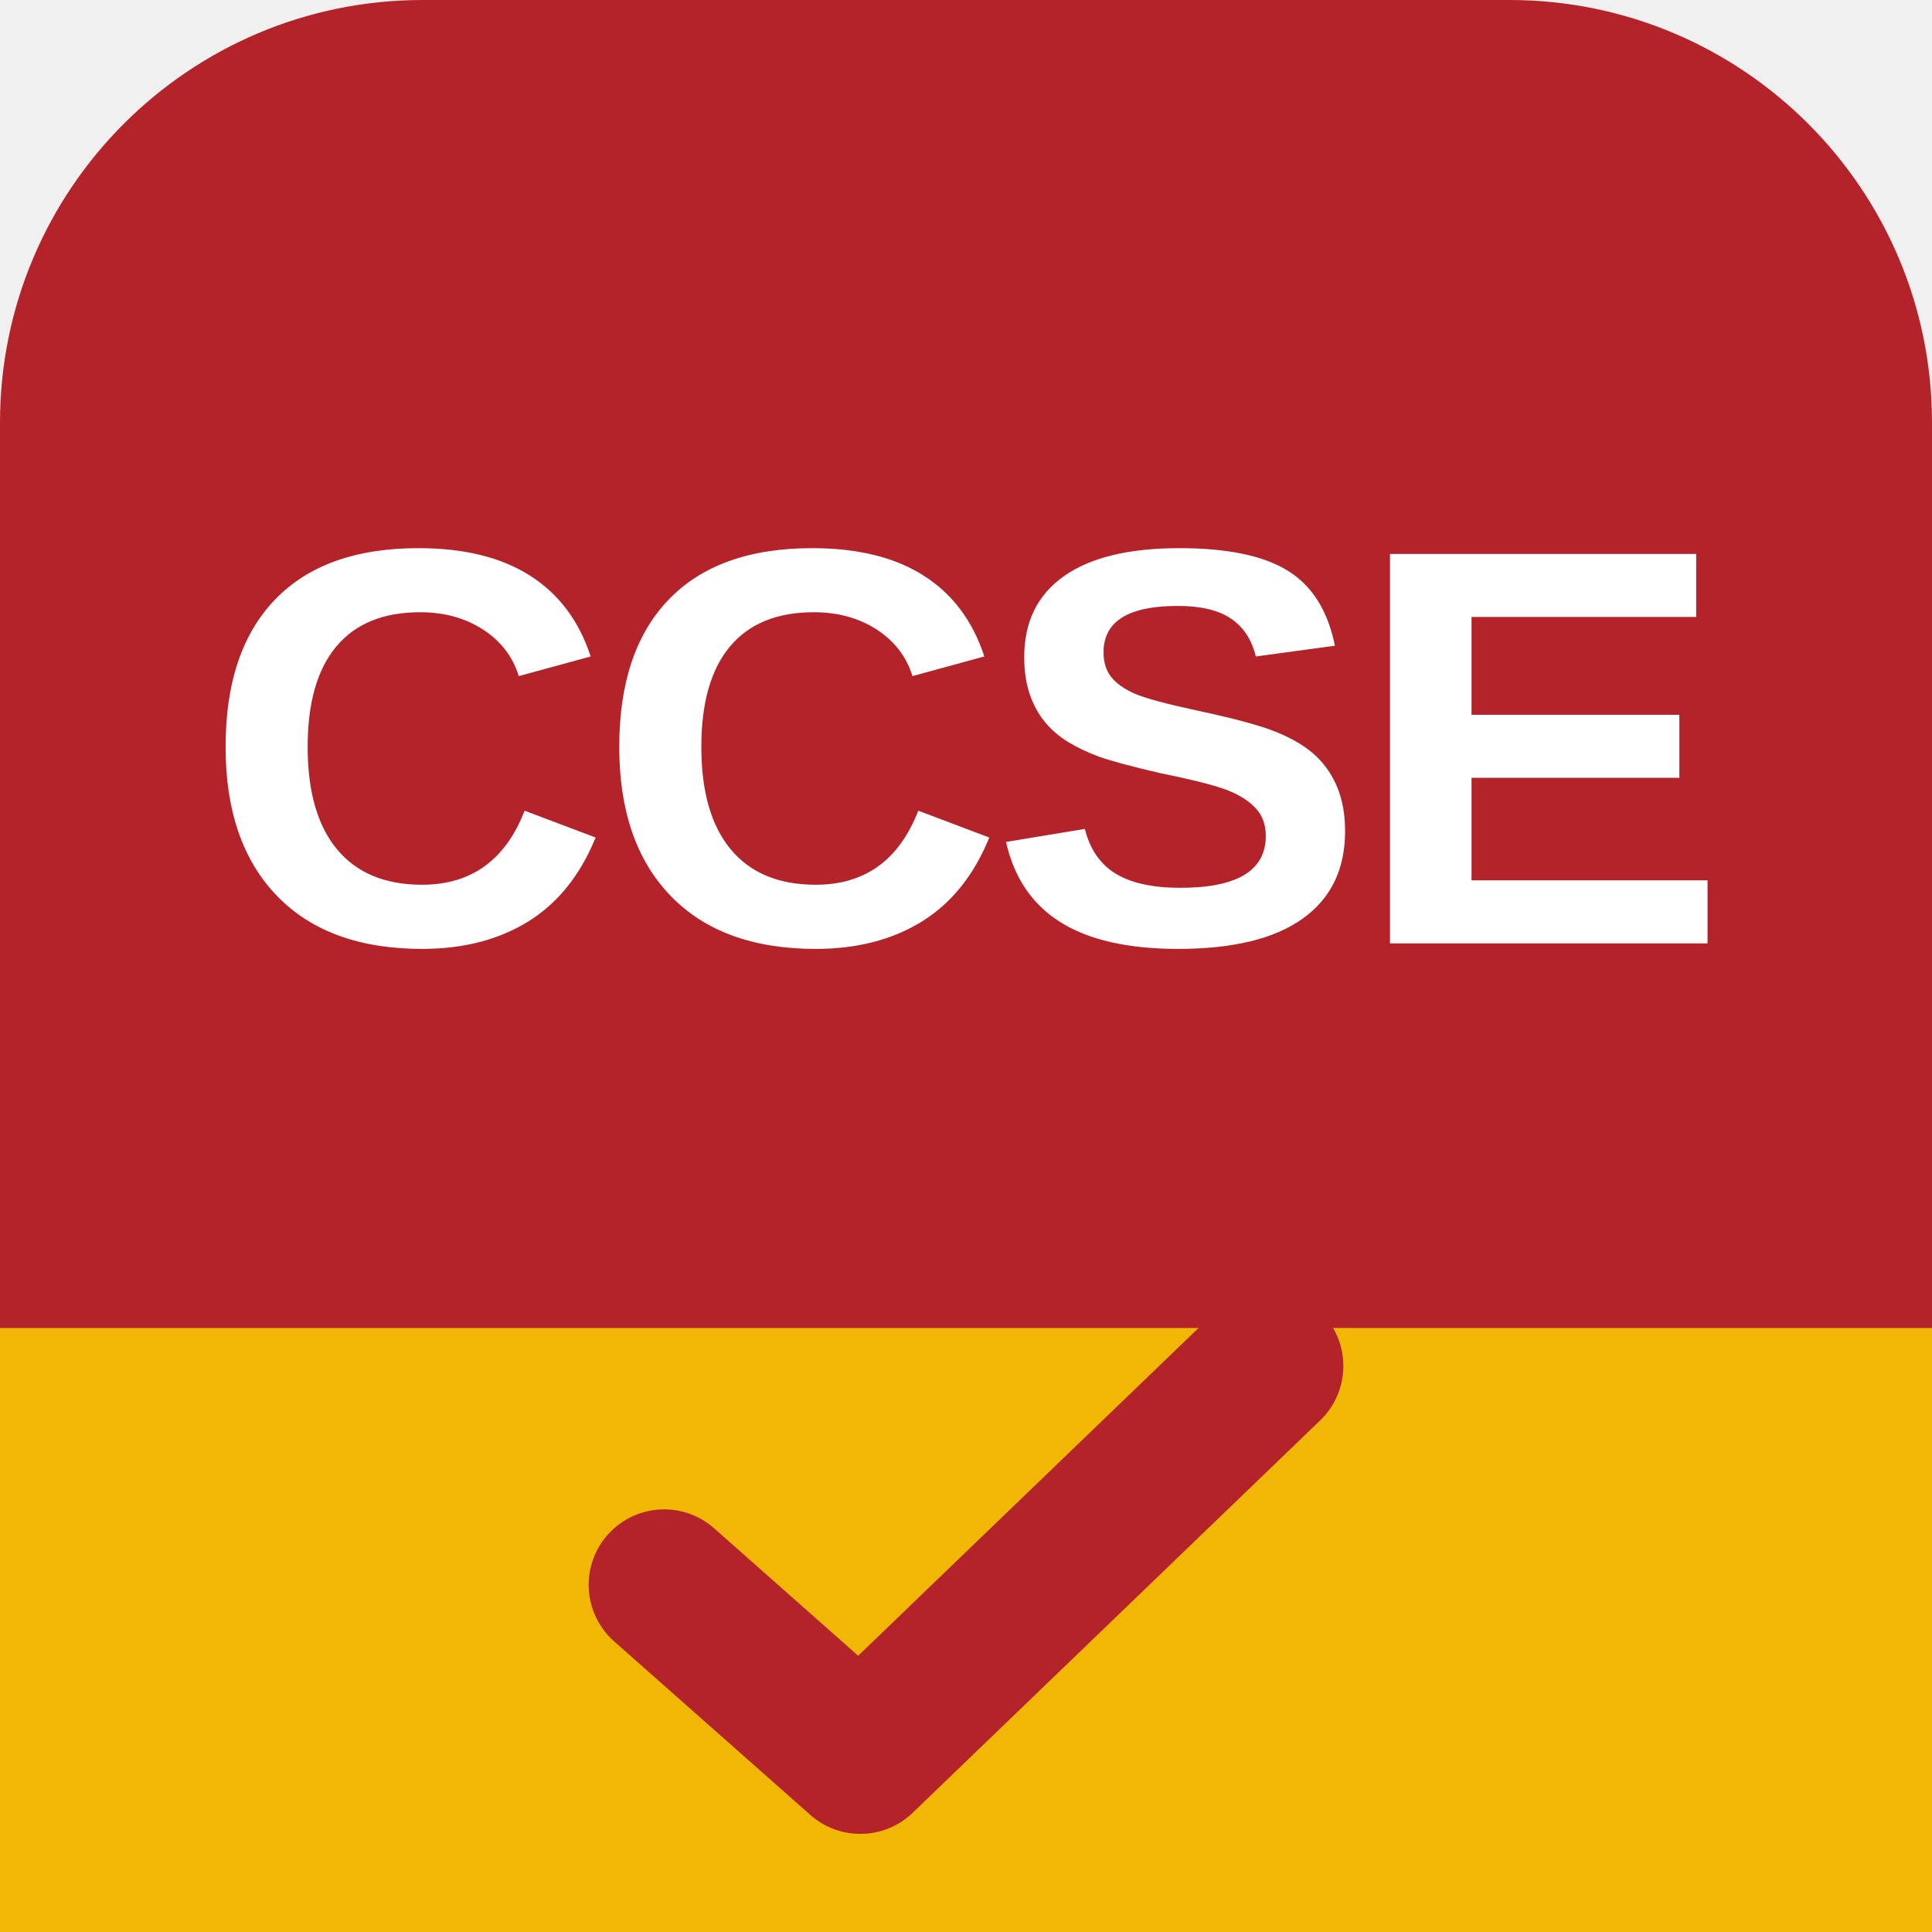
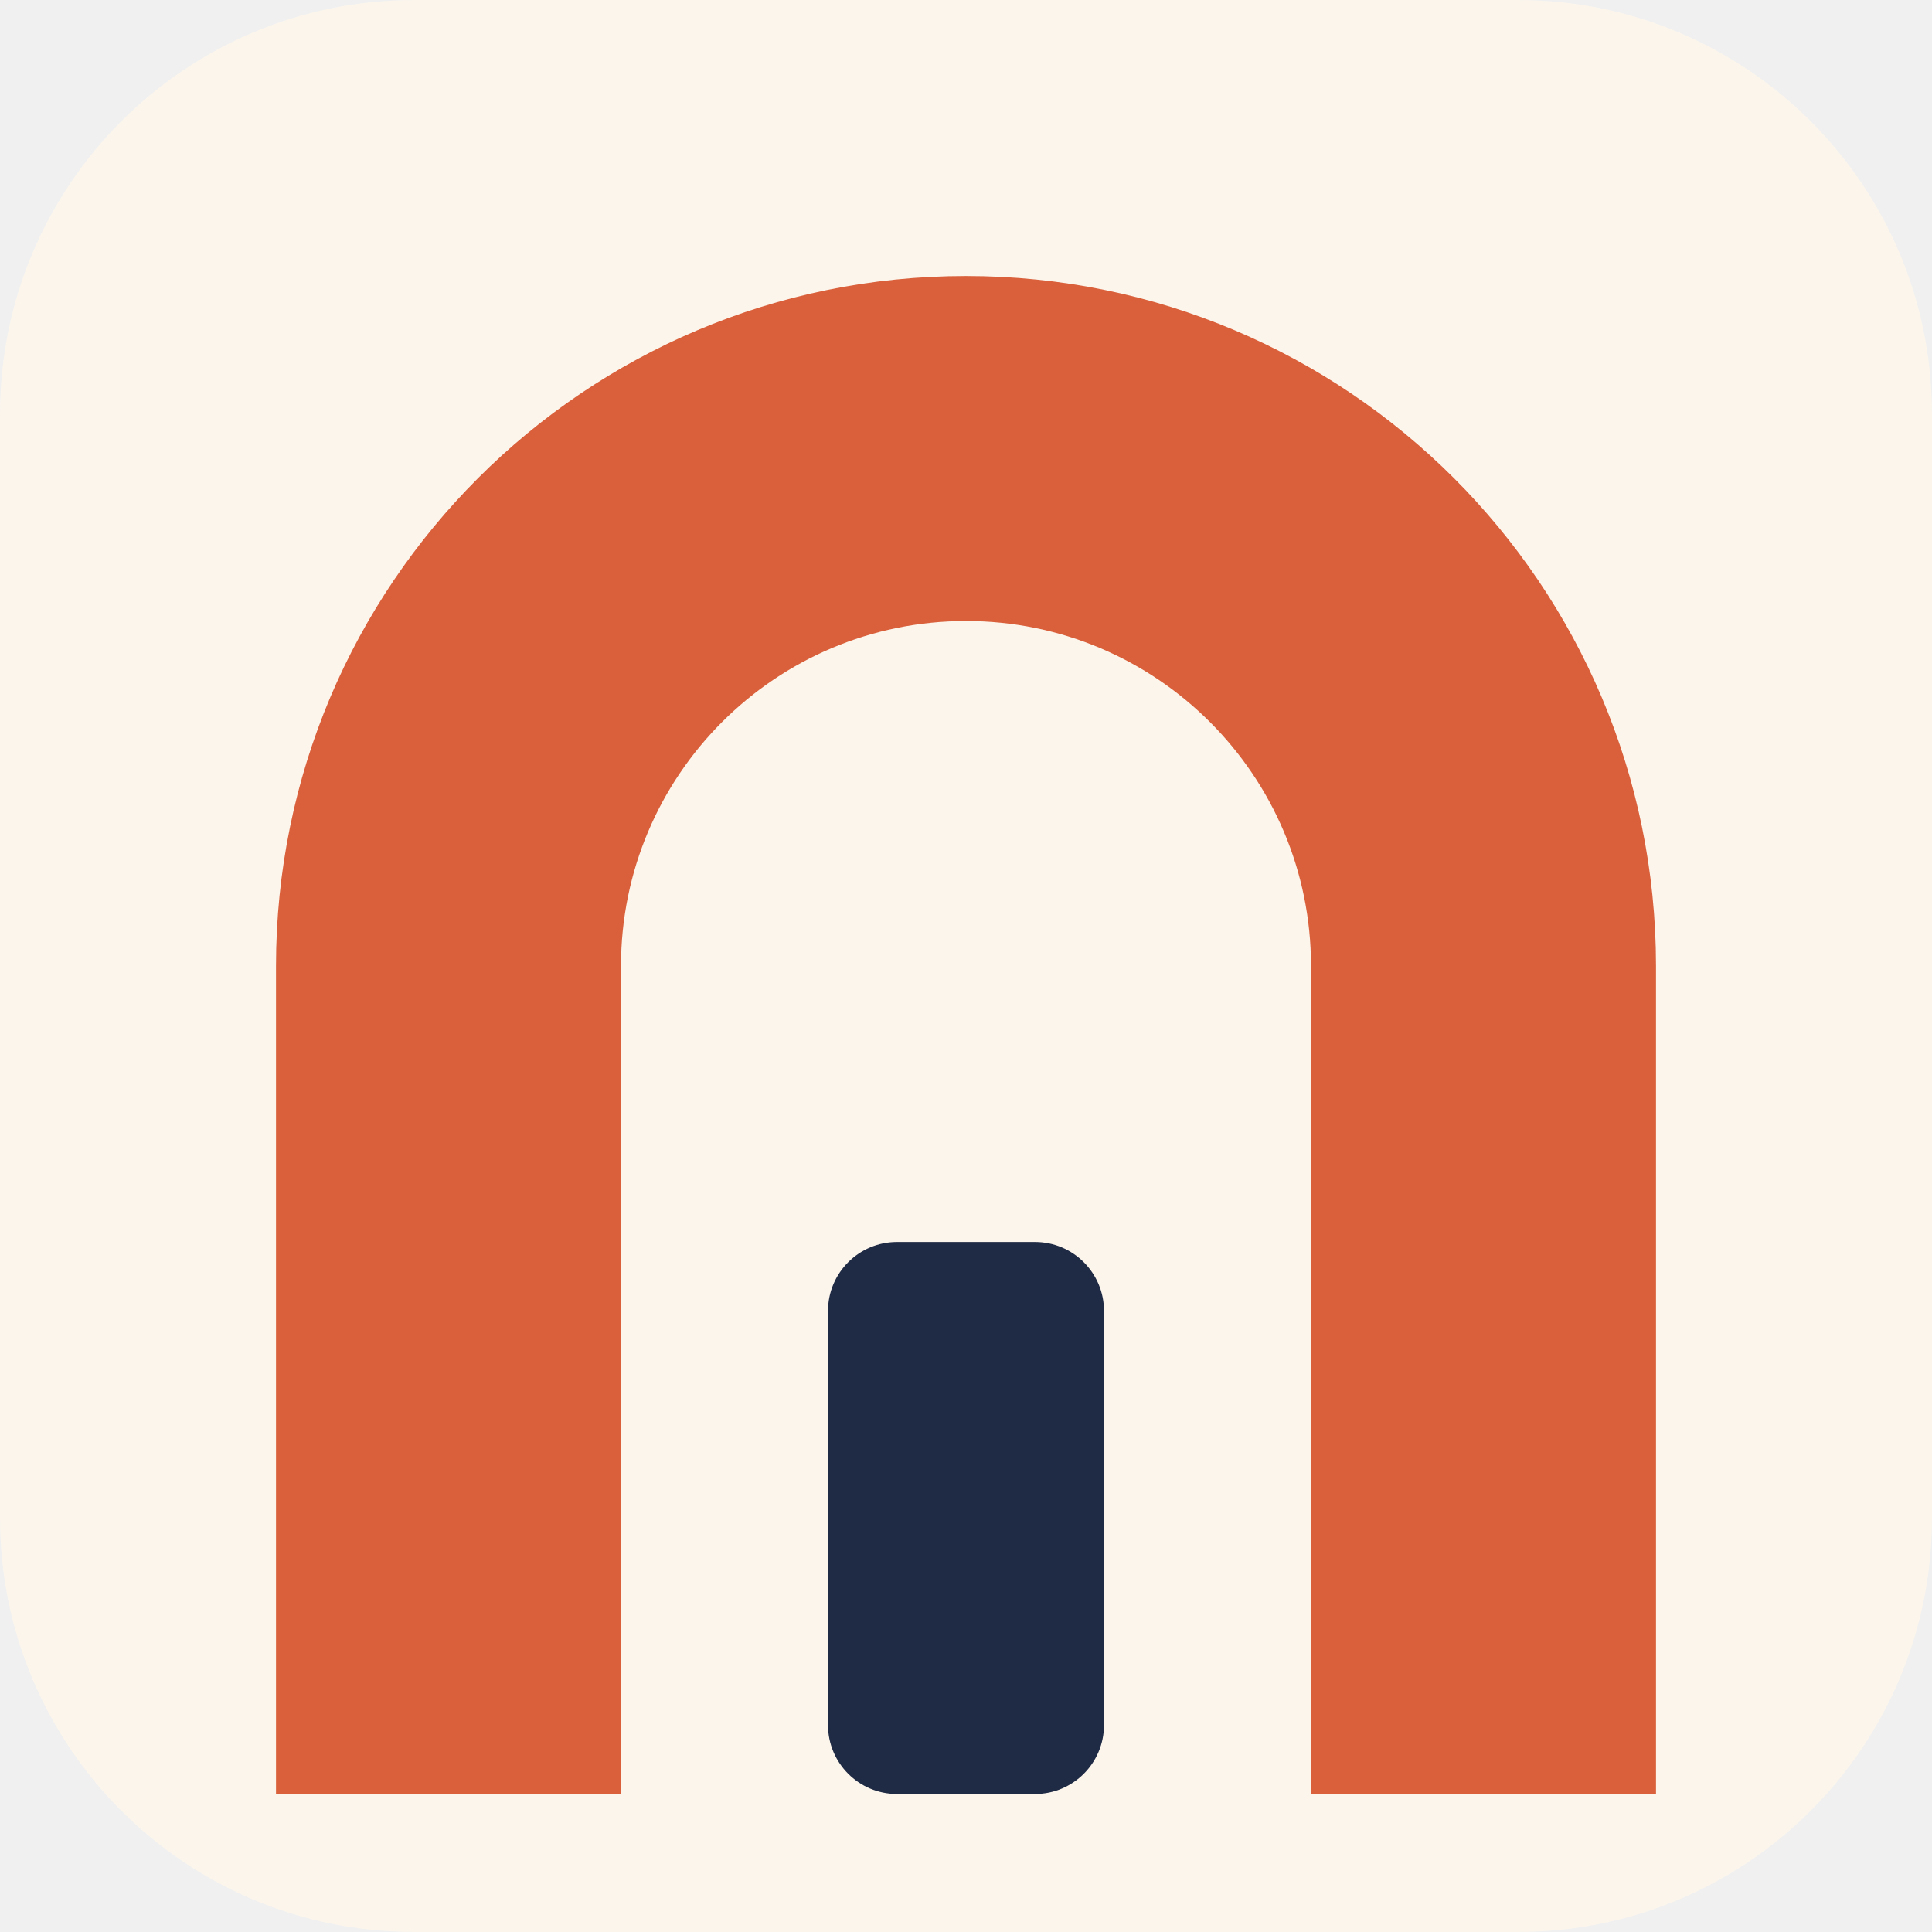
- <svg xmlns="http://www.w3.org/2000/svg" viewBox="0 0 512 512">
-   <rect width="512" height="512" rx="112" fill="#b4232a" />
-   <rect x="0" y="352" width="512" height="160" fill="#f2b705" />
-   <rect x="0" y="352" width="512" height="160" rx="0" fill="#f2b705" />
-   <path d="M0 352h512v48c0 61.9-50.1 112-112 112H112C50.1 512 0 461.9 0 400z" fill="#f2b705" />
-   <text x="256" y="250" text-anchor="middle" font-family="Arial, Helvetica, sans-serif" font-weight="900" font-size="150" fill="#fff" letter-spacing="-4">CCSE</text>
-   <path d="M176 420l52 46 108-104" fill="none" stroke="#b4232a" stroke-width="40" stroke-linecap="round" stroke-linejoin="round" />
+ <svg xmlns="http://www.w3.org/2000/svg" viewBox="0 0 56 56" width="512" height="512">
+   <rect width="56" height="56" rx="12" fill="#FBF5EC" />
+   <path d="M8 52V28a20 20 0 0 1 40 0v24h-10V28a10 10 0 0 0-20 0v24z" fill="#D9603B" />
+   <rect x="24" y="36" width="8" height="16" rx="2" fill="#1F2A44" />
</svg>
